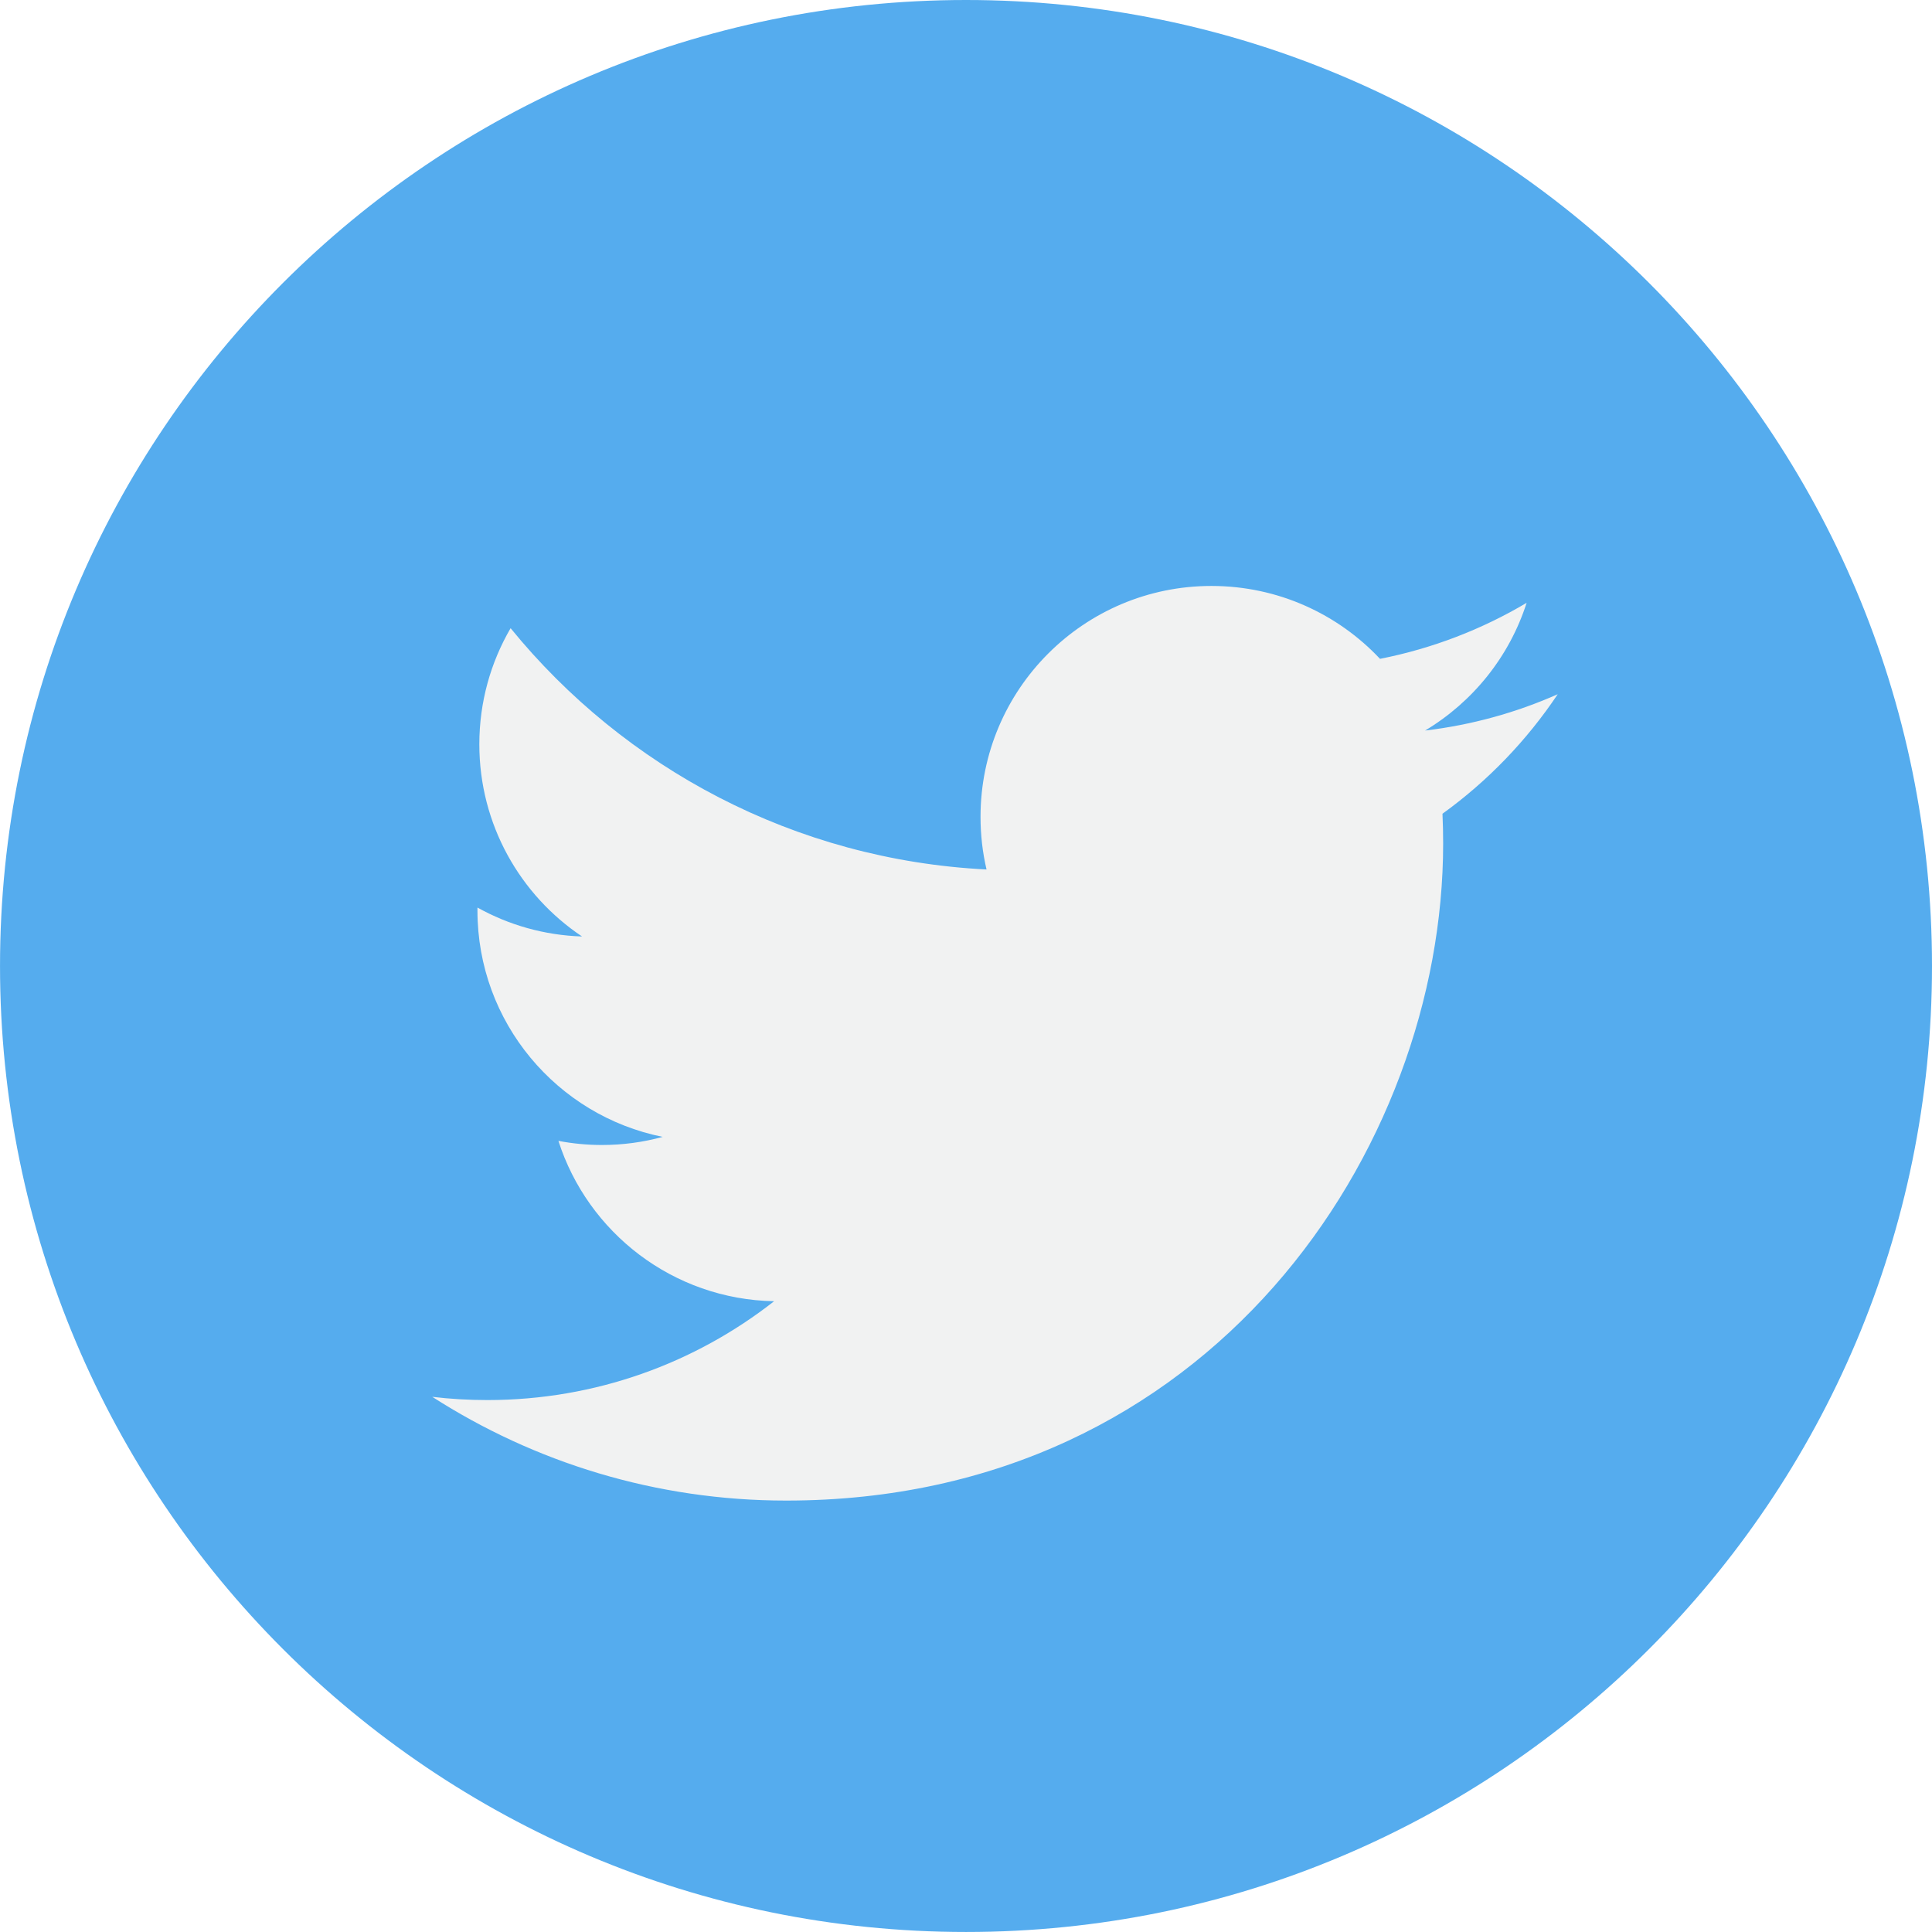
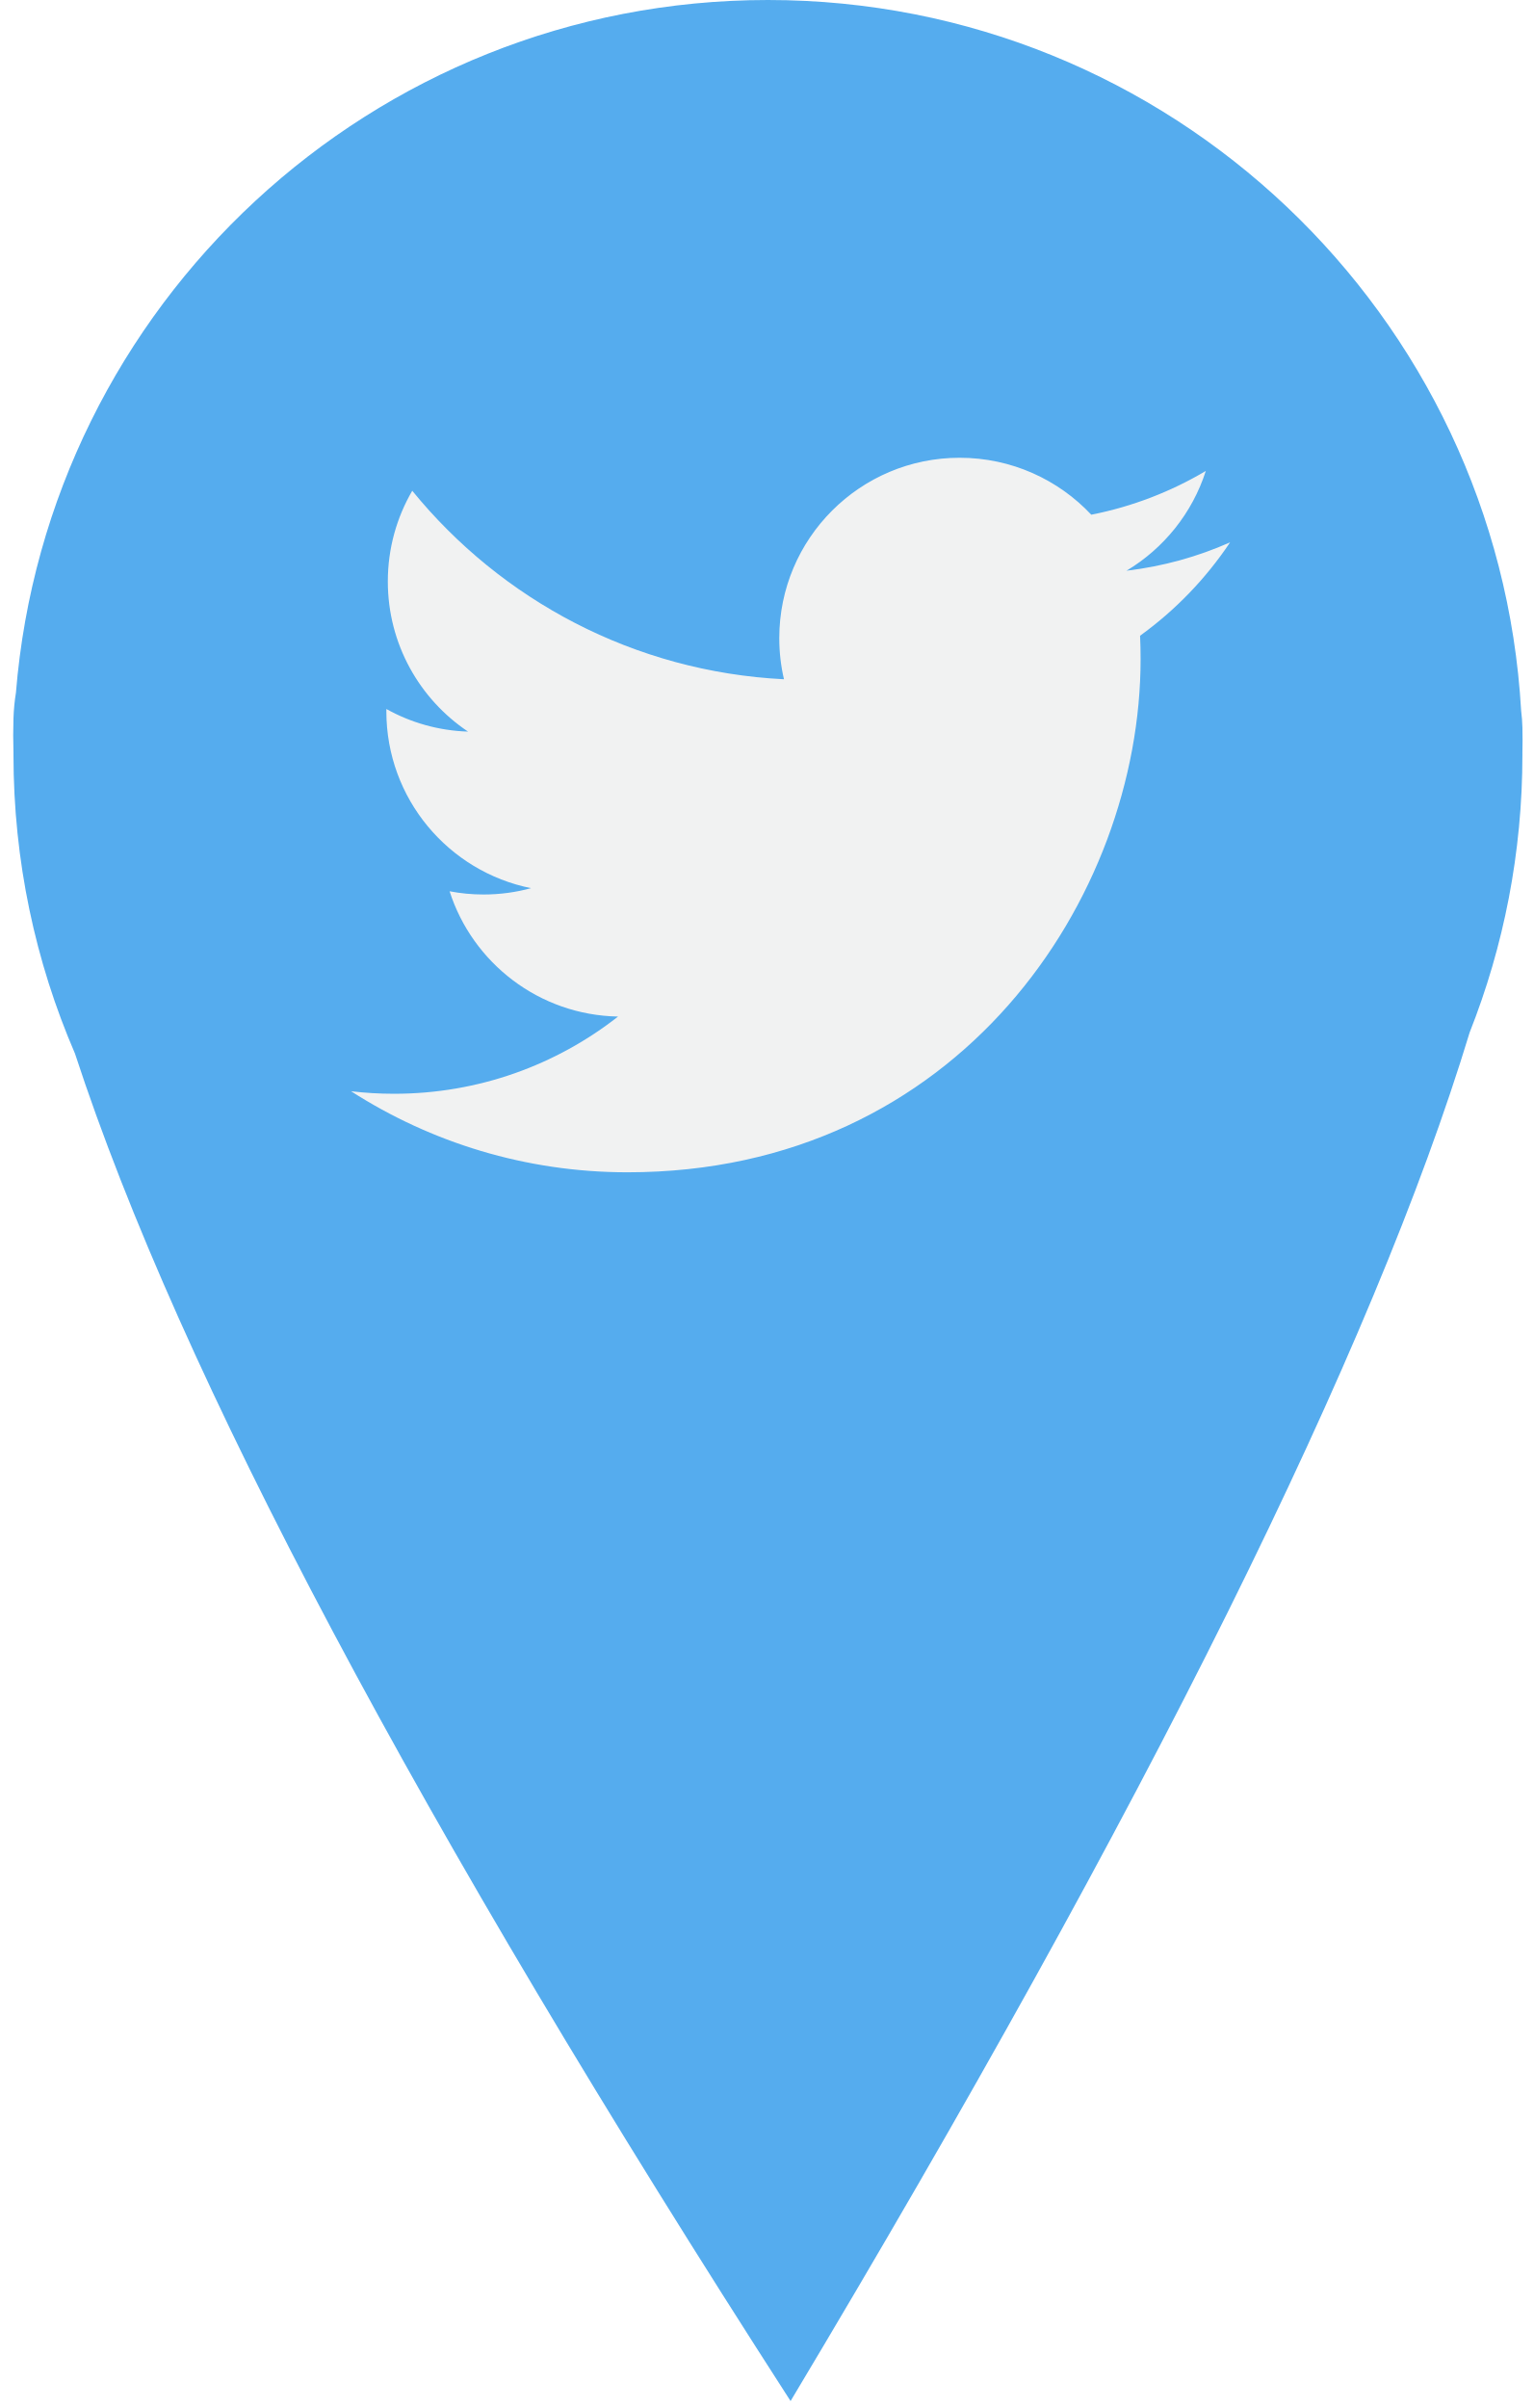
- <svg xmlns="http://www.w3.org/2000/svg" version="1.1" id="Capa_1" x="0px" y="0px" viewBox="0 0 112.197 112.197" style="enable-background:new 0 0 112.197 112.197;" xml:space="preserve">
-   <g>
-     <circle style="fill:#55ACEE;" cx="56.099" cy="56.098" r="56.098" />
-     <g>
-       <path style="fill:#F1F2F2;" d="M90.461,40.316c-2.404,1.066-4.99,1.787-7.702,2.109c2.769-1.659,4.894-4.284,5.897-7.417    c-2.591,1.537-5.462,2.652-8.515,3.253c-2.446-2.605-5.931-4.233-9.79-4.233c-7.404,0-13.409,6.005-13.409,13.409    c0,1.051,0.119,2.074,0.349,3.056c-11.144-0.559-21.025-5.897-27.639-14.012c-1.154,1.98-1.816,4.285-1.816,6.742    c0,4.651,2.369,8.757,5.965,11.161c-2.197-0.069-4.266-0.672-6.073-1.679c-0.001,0.057-0.001,0.114-0.001,0.17    c0,6.497,4.624,11.916,10.757,13.147c-1.124,0.308-2.311,0.471-3.532,0.471c-0.866,0-1.705-0.083-2.523-0.239    c1.706,5.326,6.657,9.203,12.526,9.312c-4.59,3.597-10.371,5.74-16.655,5.74c-1.08,0-2.15-0.063-3.197-0.188    c5.931,3.806,12.981,6.025,20.553,6.025c24.664,0,38.152-20.432,38.152-38.153c0-0.581-0.013-1.16-0.039-1.734    C86.391,45.366,88.664,43.005,90.461,40.316L90.461,40.316z" />
+ <svg xmlns="http://www.w3.org/2000/svg" width="114px" height="179px" viewBox="0 0 114 179" version="1.1">
+   <g id="Page-1" stroke="none" stroke-width="1" fill="none" fill-rule="evenodd">
+     <g id="marker" transform="translate(0.981335, 0)">
+       <path d="M56.118,0 C86.005,0 110.434,23.373 112.122,52.837 C112.176,53.247 112.205,53.664 112.216,54.086 C112.231,54.707 112.231,55.344 112.215,55.999 L112.216,56.098 C112.216,63.39 110.824,70.357 108.293,76.748 C101.157,100.261 84.327,134.173 57.801,178.484 C30.13,135.549 12.394,102.161 4.594,78.319 C1.651,71.507 0.02,63.993 0.02,56.098 C0.02,56.042 0.02,55.986 0.02,55.93 C-0.007,55.065 -0.007,54.225 0.02,53.41 C0.041,52.759 0.102,52.12 0.203,51.496 C2.546,22.667 26.685,0 56.118,0 Z" id="Combined-Shape" fill="#55ACEE" />
+       <path d="M90.48,40.316 C88.076,41.382 85.49,42.103 82.778,42.425 C85.547,40.766 87.672,38.141 88.675,35.008 C86.084,36.545 83.213,37.66 80.16,38.261 C77.714,35.656 74.229,34.028 70.37,34.028 C62.966,34.028 56.961,40.033 56.961,47.437 C56.961,48.488 57.08,49.511 57.31,50.493 C46.166,49.934 36.285,44.596 29.671,36.481 C28.517,38.461 27.855,40.766 27.855,43.223 C27.855,47.874 30.224,51.98 33.82,54.384 C31.623,54.315 29.554,53.712 27.747,52.705 C27.746,52.762 27.746,52.819 27.746,52.875 C27.746,59.372 32.37,64.791 38.503,66.022 C37.379,66.33 36.192,66.493 34.971,66.493 C34.105,66.493 33.266,66.41 32.448,66.254 C34.154,71.58 39.105,75.457 44.974,75.566 C40.384,79.163 34.603,81.306 28.319,81.306 C27.239,81.306 26.169,81.243 25.122,81.118 C31.053,84.924 38.103,87.143 45.675,87.143 C70.339,87.143 83.827,66.711 83.827,48.99 C83.827,48.409 83.814,47.83 83.788,47.256 C86.41,45.366 88.683,43.005 90.48,40.316 L90.48,40.316 Z" id="Path" fill="#F1F2F2" fill-rule="nonzero" />
    </g>
  </g>
-   <g>
- </g>
-   <g>
- </g>
-   <g>
- </g>
-   <g>
- </g>
-   <g>
- </g>
-   <g>
- </g>
-   <g>
- </g>
-   <g>
- </g>
-   <g>
- </g>
-   <g>
- </g>
-   <g>
- </g>
-   <g>
- </g>
-   <g>
- </g>
-   <g>
- </g>
-   <g>
- </g>
</svg>
